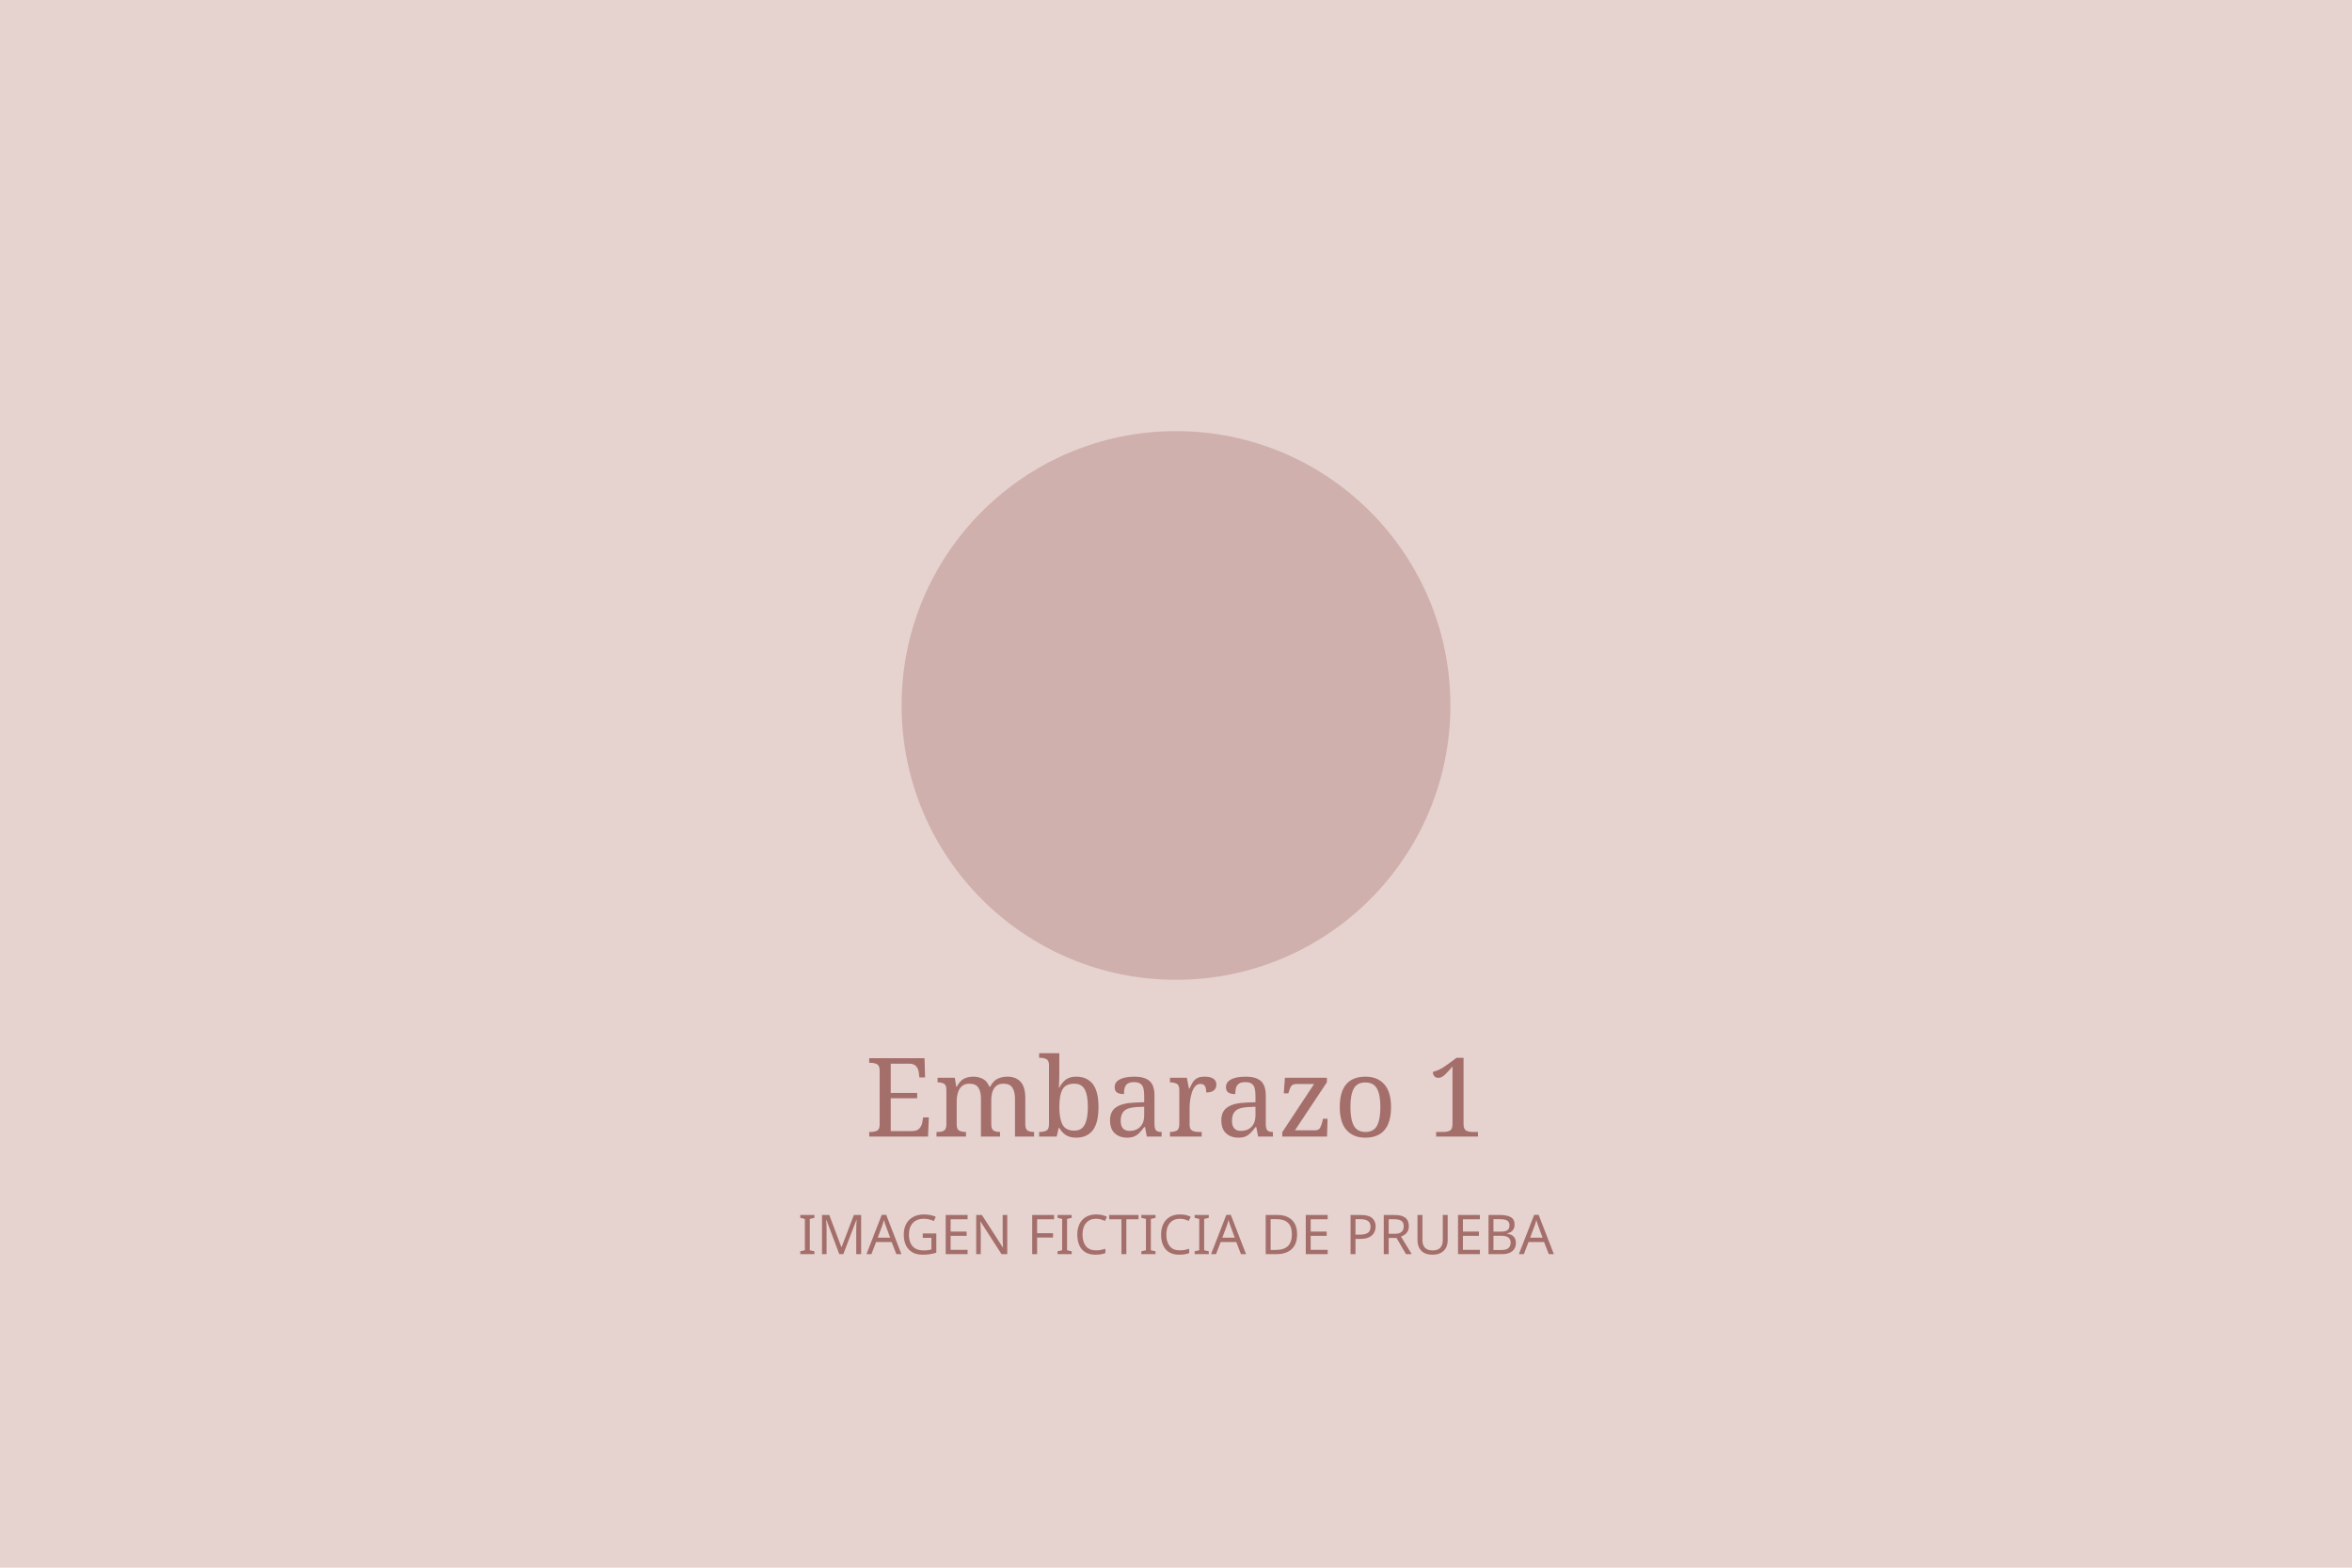
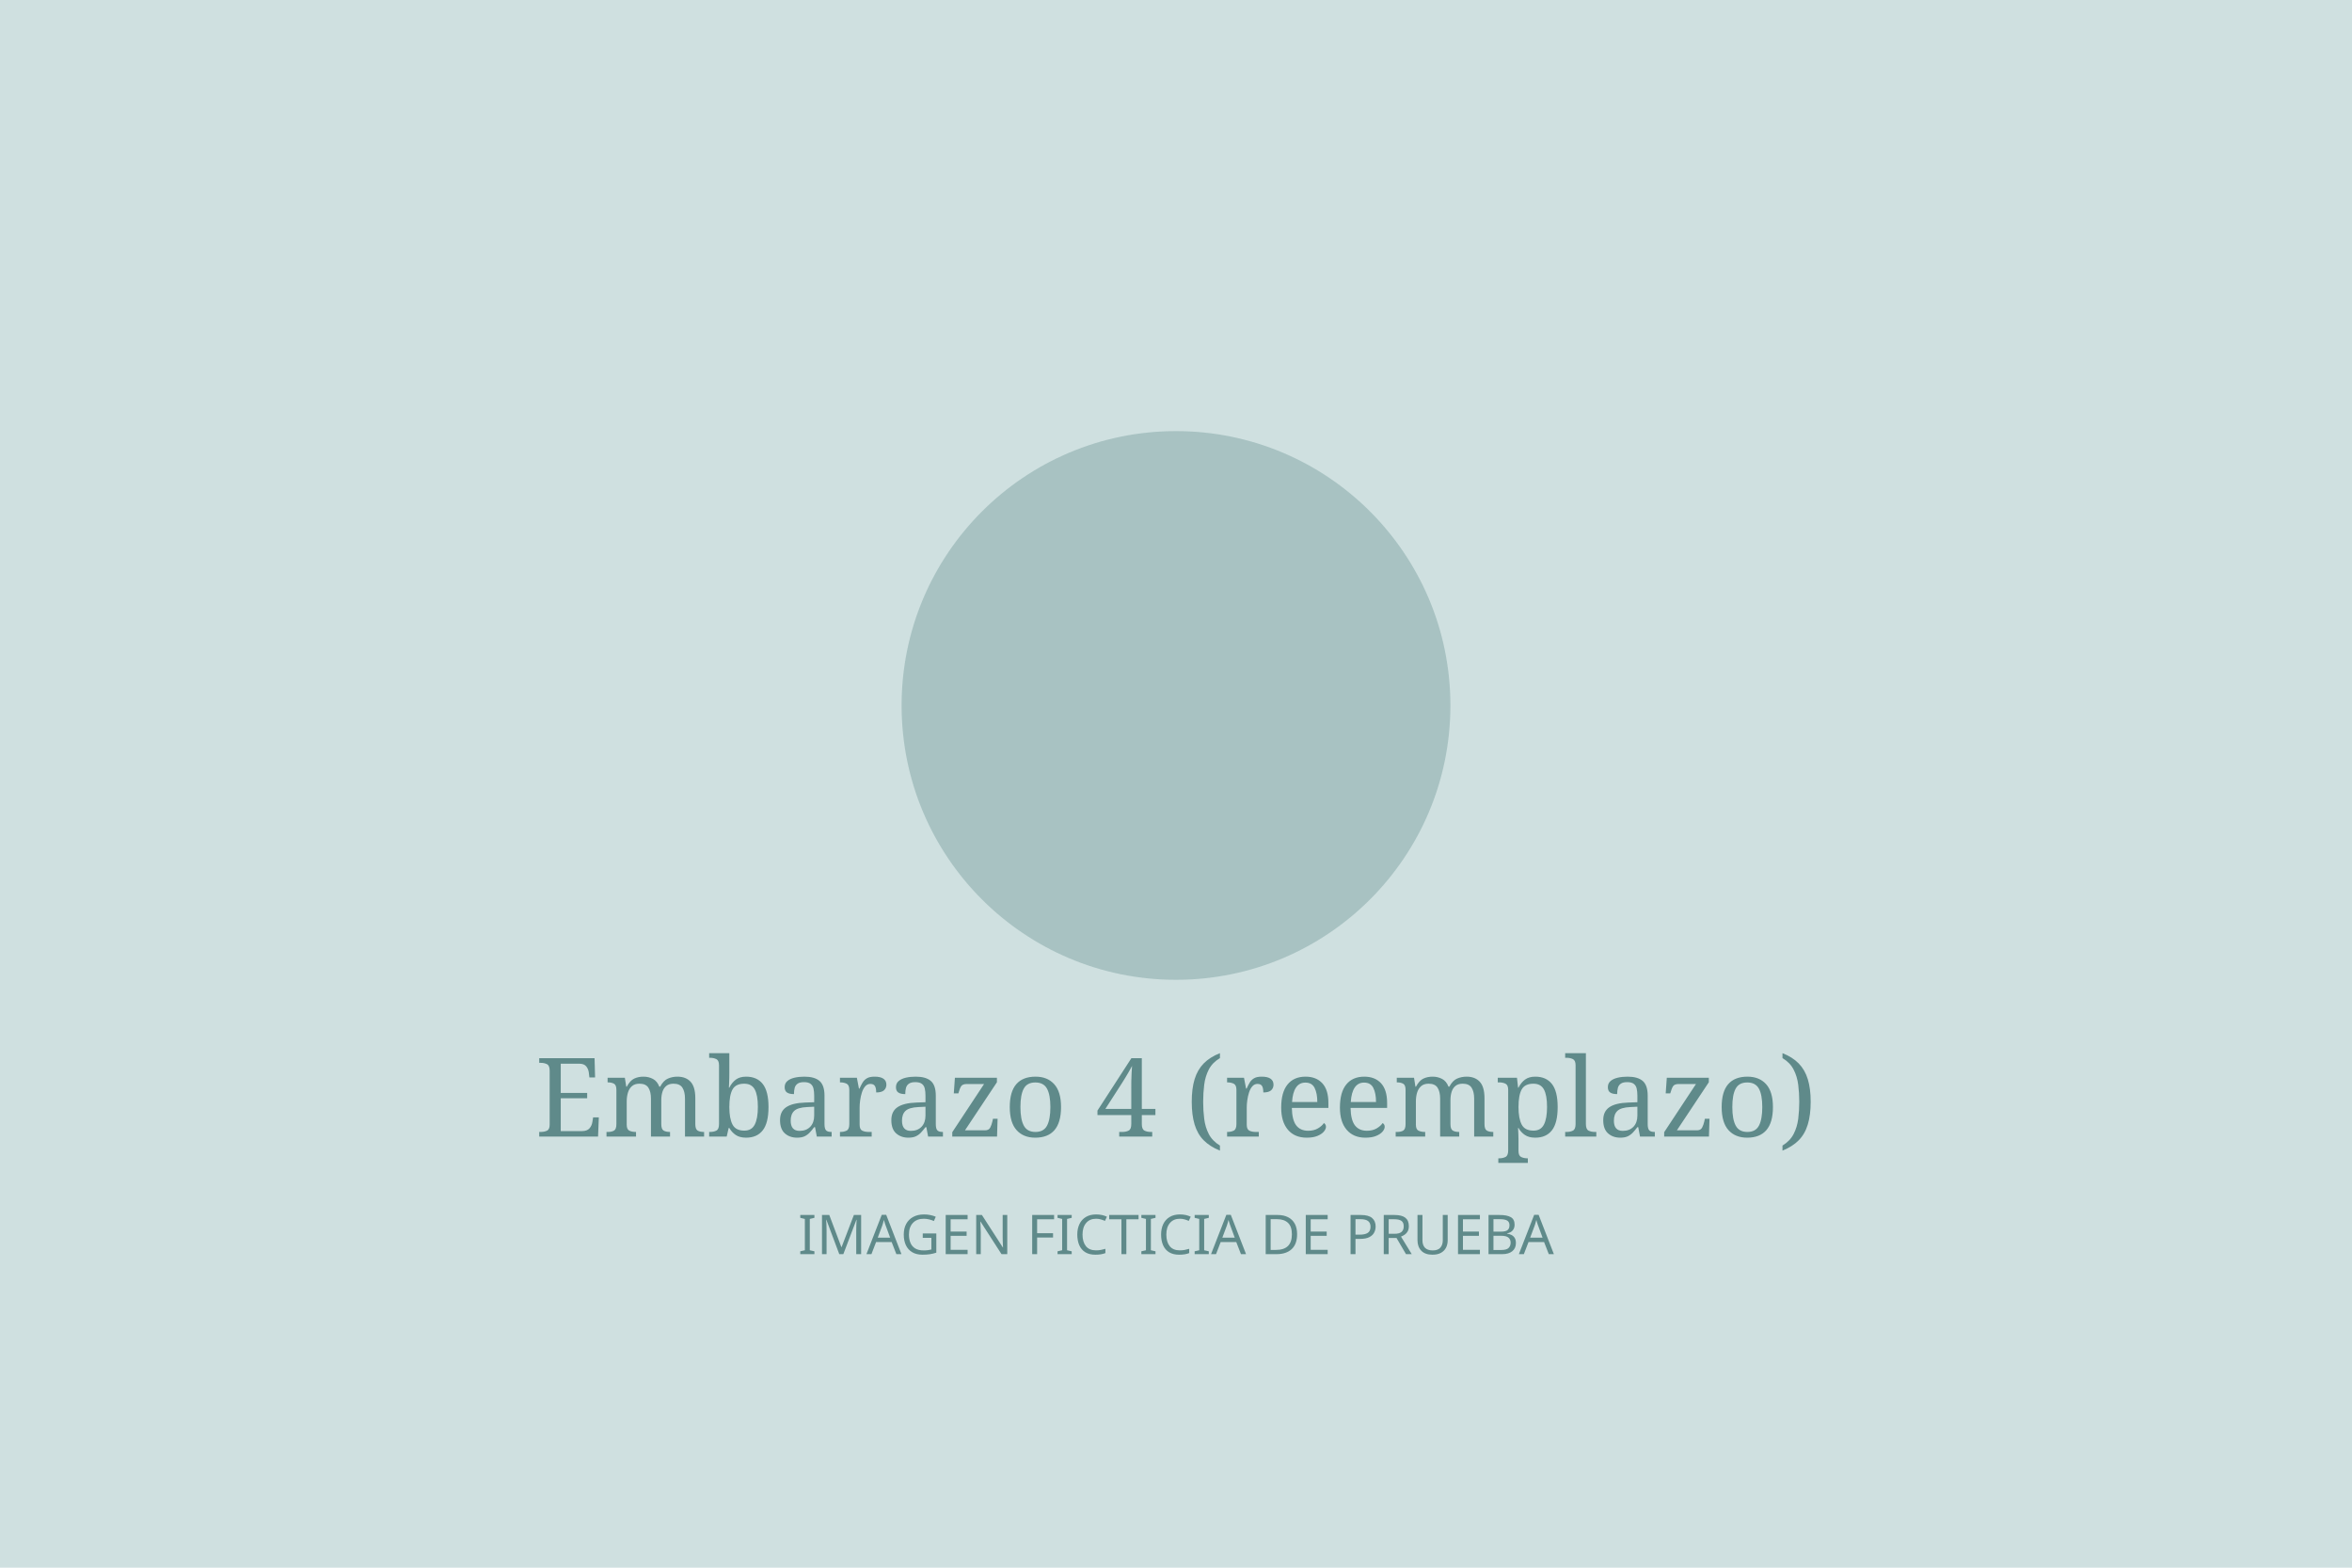
<svg xmlns="http://www.w3.org/2000/svg" viewBox="0 0 1200 800">
-   <rect width="1200" height="800" fill="#e6d3d0" />
-   <circle cx="600" cy="360" r="140" fill="#a46f6b" opacity=".35" />
-   <text x="600" y="580" font-family="Georgia,serif" font-size="56" text-anchor="middle" fill="#a46f6b">Embarazo 1</text>
-   <text x="600" y="640" font-family="sans-serif" font-size="28" text-anchor="middle" fill="#a46f6b">IMAGEN FICTICIA DE PRUEBA</text>
+   <rect width="1200" height="800" fill="#cfe0e0" />
+   <circle cx="600" cy="360" r="140" fill="#5f8a8a" opacity=".35" />
+   <text x="600" y="580" font-family="Georgia,serif" font-size="56" text-anchor="middle" fill="#5f8a8a">Embarazo 4 (reemplazo)</text>
+   <text x="600" y="640" font-family="sans-serif" font-size="28" text-anchor="middle" fill="#5f8a8a">IMAGEN FICTICIA DE PRUEBA</text>
</svg>
